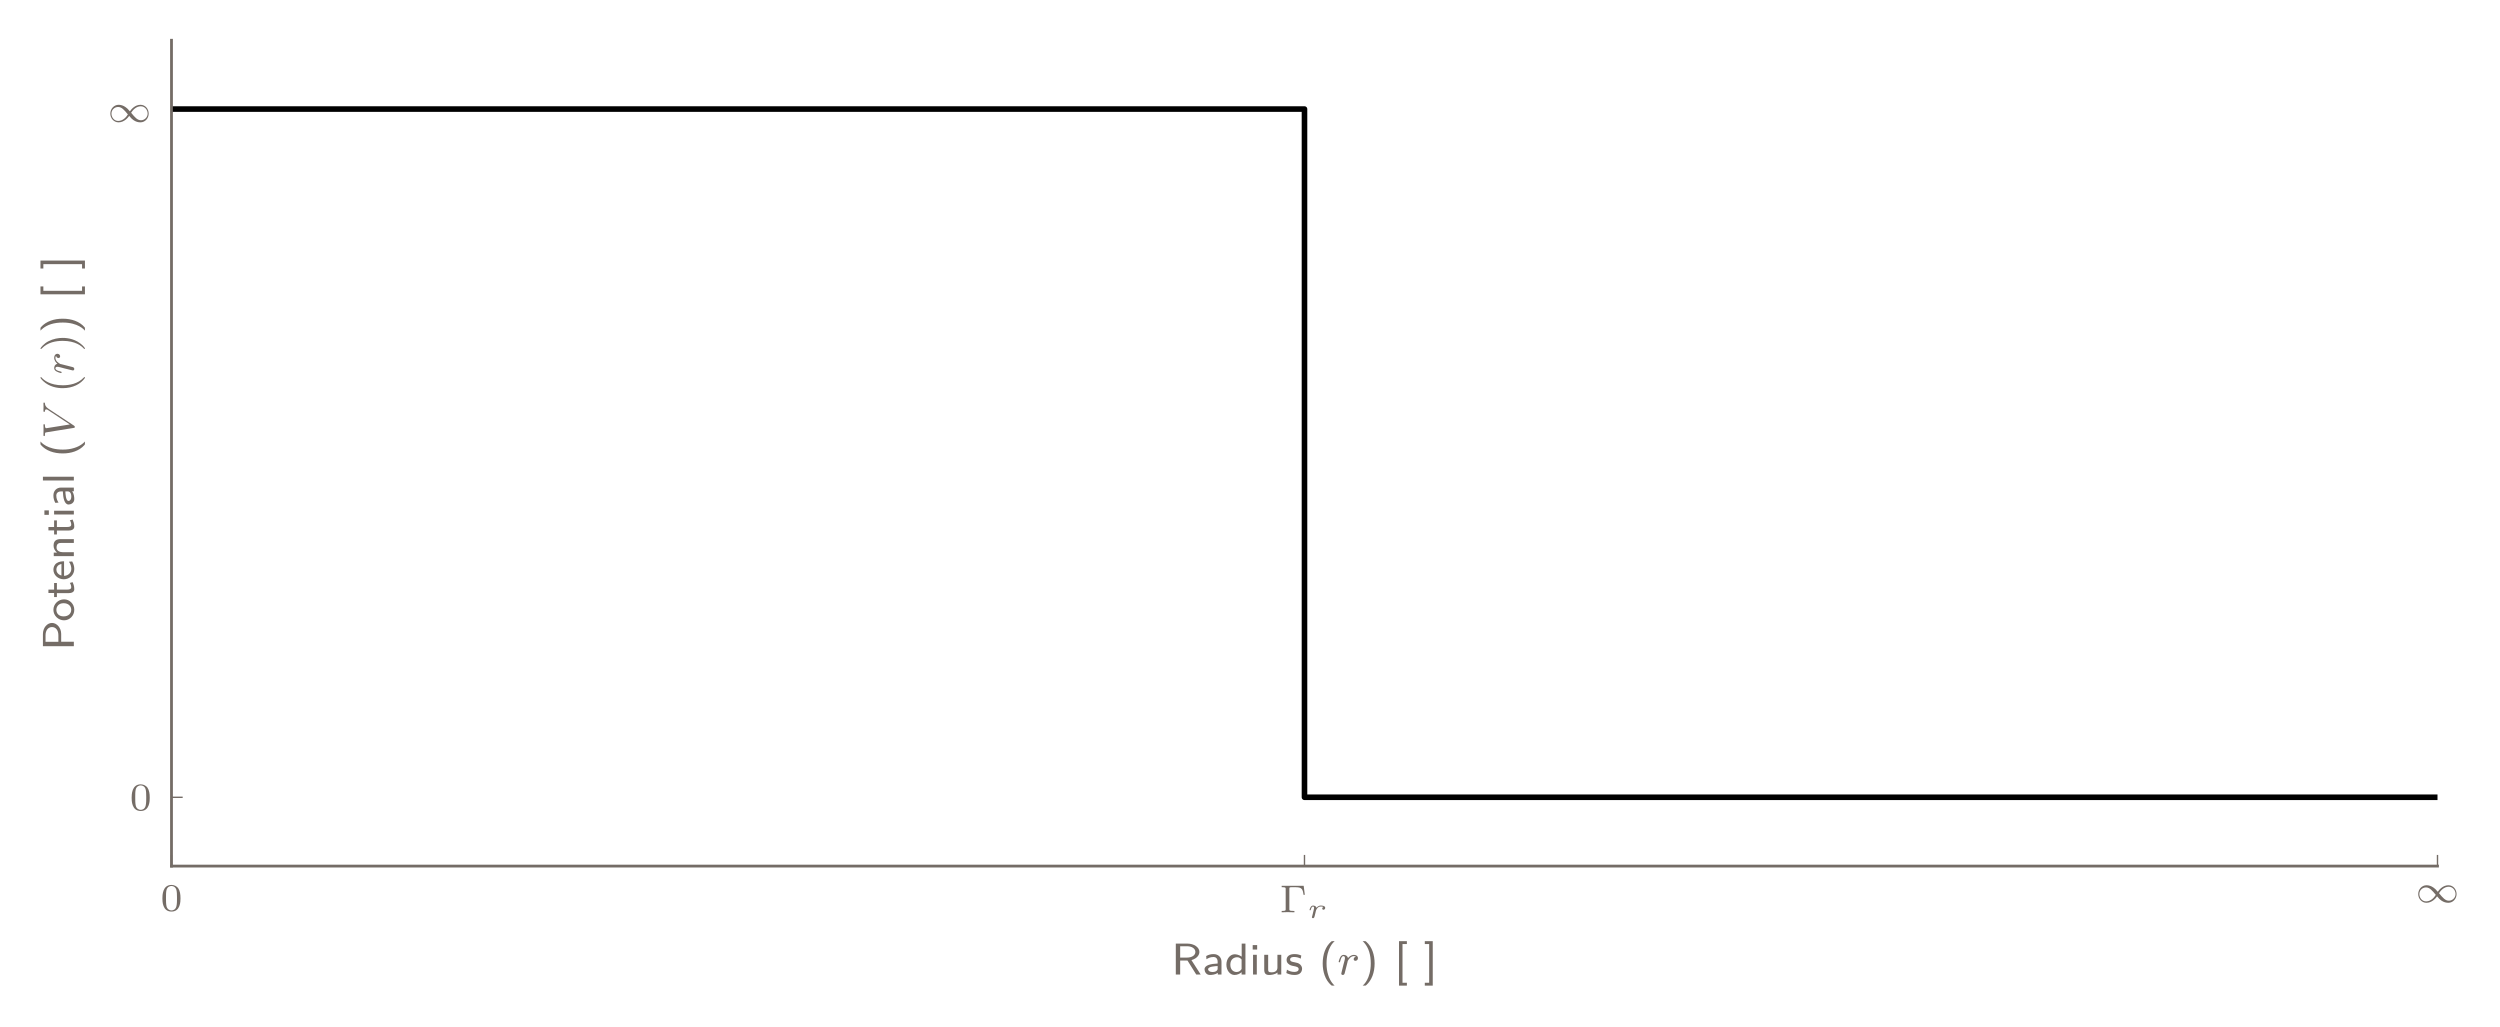
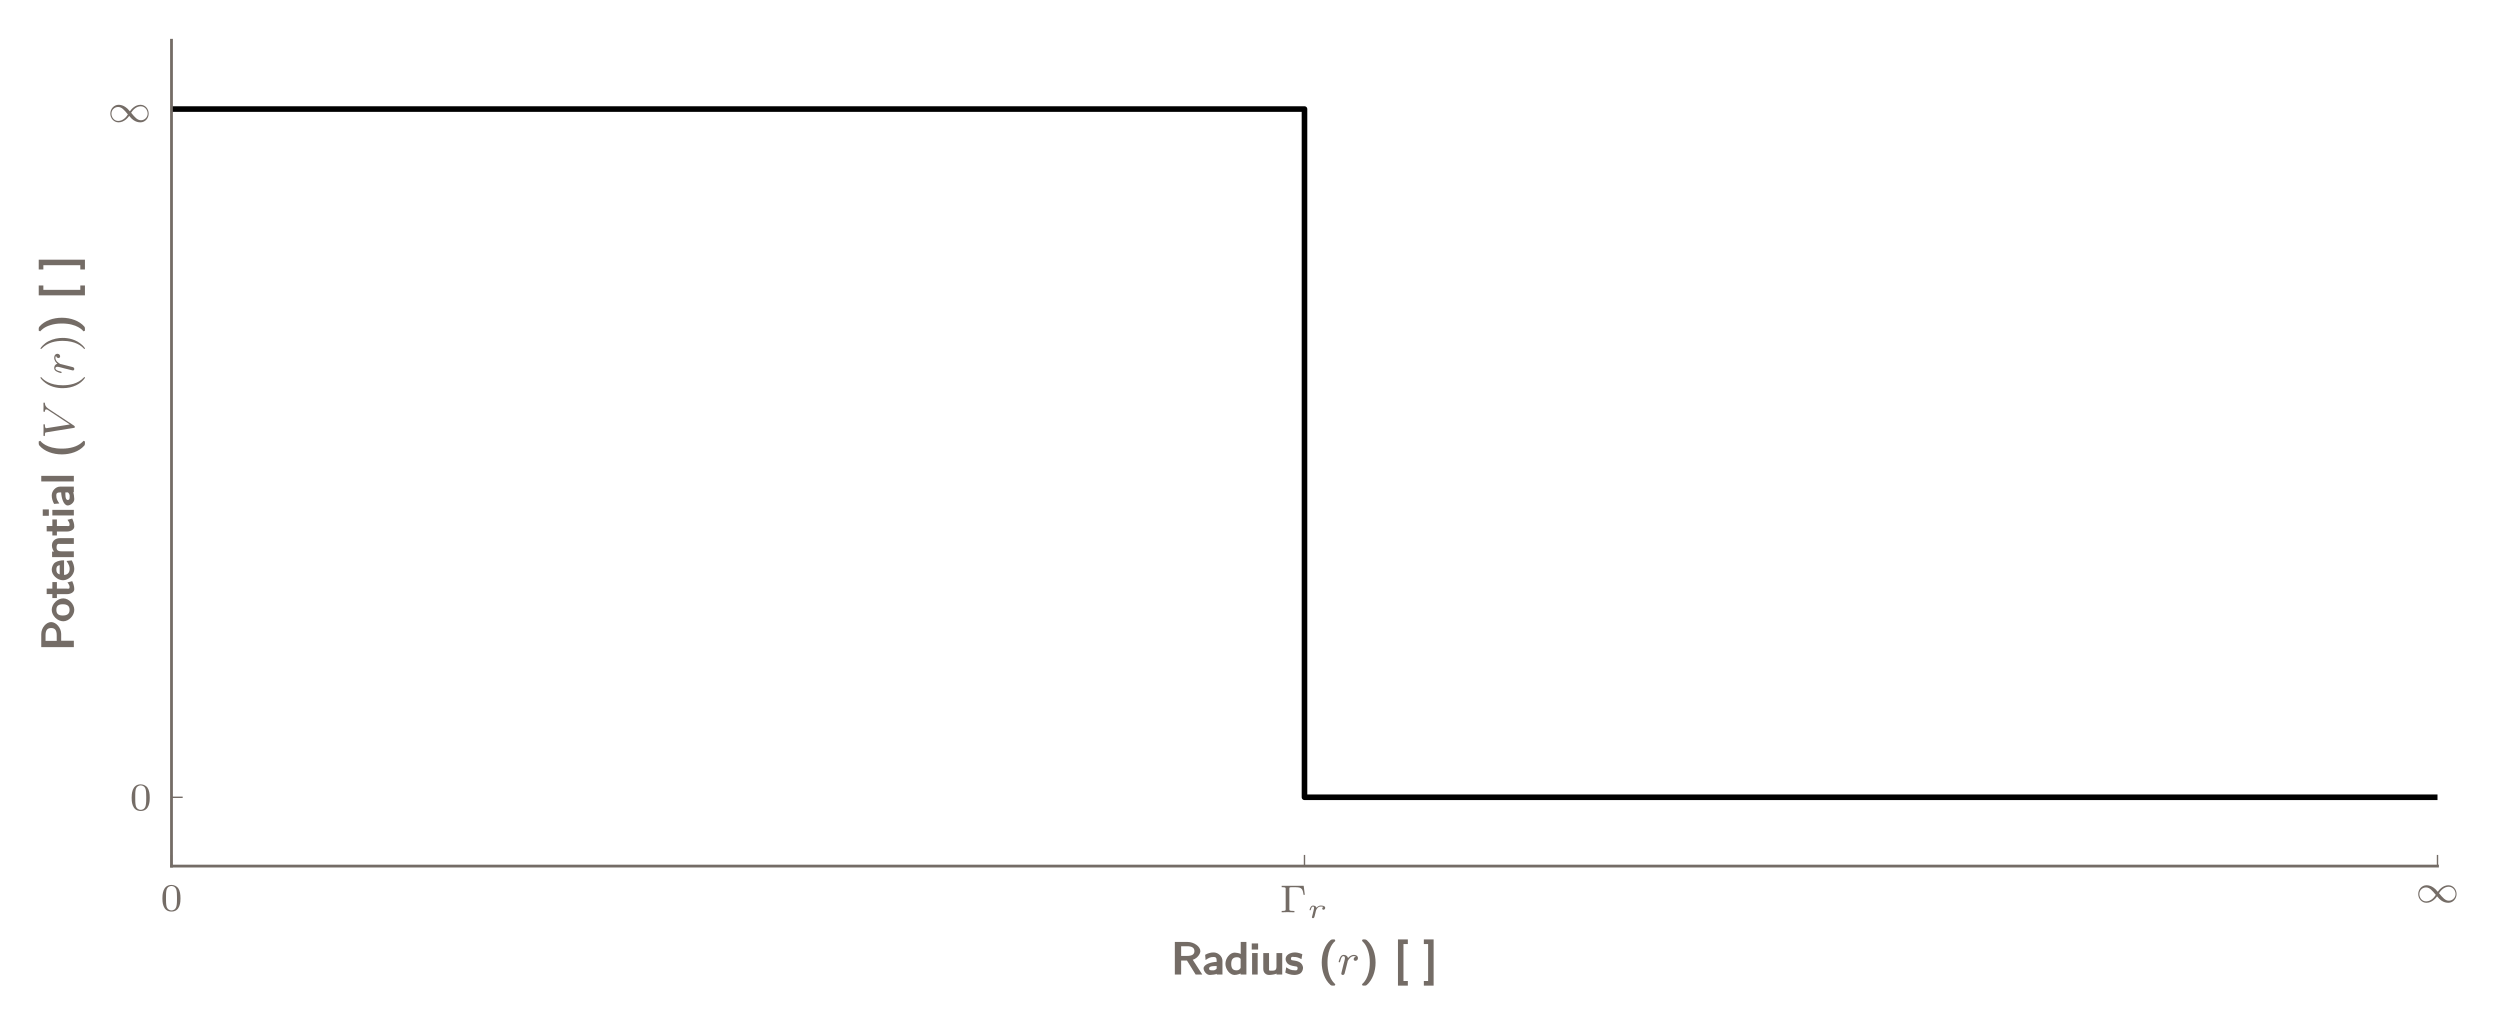
<svg xmlns="http://www.w3.org/2000/svg" xmlns:xlink="http://www.w3.org/1999/xlink" width="447.12pt" height="183.516pt" viewBox="0 0 447.12 183.516" version="1.1">
  <defs>
    <g>
      <symbol overflow="visible" id="glyph0-0">
        <path style="stroke:none;" d="" />
      </symbol>
      <symbol overflow="visible" id="glyph0-1">
        <path style="stroke:none;" d="M 3.594 -2.219 C 3.594 -2.984 3.5 -3.547 3.188 -4.031 C 2.969 -4.344 2.531 -4.625 1.984 -4.625 C 0.359 -4.625 0.359 -2.719 0.359 -2.219 C 0.359 -1.719 0.359 0.141 1.984 0.141 C 3.594 0.141 3.594 -1.719 3.594 -2.219 Z M 1.984 -0.062 C 1.656 -0.062 1.234 -0.25 1.094 -0.812 C 1 -1.219 1 -1.797 1 -2.312 C 1 -2.828 1 -3.359 1.094 -3.734 C 1.25 -4.281 1.688 -4.438 1.984 -4.438 C 2.359 -4.438 2.719 -4.203 2.844 -3.797 C 2.953 -3.422 2.969 -2.922 2.969 -2.312 C 2.969 -1.797 2.969 -1.281 2.875 -0.844 C 2.734 -0.203 2.266 -0.062 1.984 -0.062 Z M 1.984 -0.062 " />
      </symbol>
      <symbol overflow="visible" id="glyph0-2">
        <path style="stroke:none;" d="M 4.328 -4.734 L 0.391 -4.734 L 0.391 -4.484 L 0.562 -4.484 C 1.094 -4.484 1.109 -4.406 1.109 -4.172 L 1.109 -0.562 C 1.109 -0.328 1.094 -0.25 0.562 -0.25 L 0.391 -0.25 L 0.391 0 C 0.391 0 1.188 -0.031 1.453 -0.031 C 1.734 -0.031 2.562 0 2.672 0 L 2.672 -0.25 L 2.422 -0.25 C 1.766 -0.25 1.766 -0.344 1.766 -0.578 L 1.766 -4.203 C 1.766 -4.422 1.781 -4.484 2.109 -4.484 L 2.953 -4.484 C 4 -4.484 4.188 -4.094 4.297 -3.125 L 4.531 -3.125 Z M 4.328 -4.734 " />
      </symbol>
      <symbol overflow="visible" id="glyph1-0">
        <path style="stroke:none;" d="" />
      </symbol>
      <symbol overflow="visible" id="glyph1-1">
        <path style="stroke:none;" d="M 1.484 -0.812 C 1.5 -0.891 1.547 -1.078 1.562 -1.156 C 1.578 -1.234 1.609 -1.312 1.625 -1.375 C 1.641 -1.453 1.797 -1.719 1.969 -1.859 C 2.141 -2 2.297 -2.031 2.469 -2.031 C 2.531 -2.031 2.766 -2.031 2.938 -1.953 C 2.719 -1.875 2.719 -1.672 2.719 -1.656 C 2.719 -1.578 2.781 -1.453 2.938 -1.453 C 3.078 -1.453 3.25 -1.578 3.25 -1.797 C 3.25 -2.156 2.719 -2.203 2.484 -2.203 C 2.359 -2.203 2.031 -2.203 1.688 -1.812 C 1.625 -2.078 1.328 -2.203 1.094 -2.203 C 0.922 -2.203 0.781 -2.125 0.641 -1.922 C 0.516 -1.719 0.453 -1.453 0.453 -1.438 C 0.453 -1.359 0.531 -1.359 0.562 -1.359 C 0.641 -1.359 0.641 -1.375 0.688 -1.5 C 0.766 -1.797 0.875 -2.031 1.062 -2.031 C 1.234 -2.031 1.266 -1.875 1.266 -1.766 C 1.266 -1.703 1.219 -1.516 1.188 -1.375 C 1.156 -1.25 1.109 -1.047 1.078 -0.938 L 0.969 -0.484 C 0.938 -0.359 0.875 -0.141 0.875 -0.125 C 0.875 -0.016 0.969 0.062 1.062 0.062 C 1.141 0.062 1.234 0.016 1.281 -0.078 C 1.312 -0.109 1.344 -0.281 1.375 -0.375 Z M 1.484 -0.812 " />
      </symbol>
      <symbol overflow="visible" id="glyph2-0">
        <path style="stroke:none;" d="" />
      </symbol>
      <symbol overflow="visible" id="glyph2-1">
        <path style="stroke:none;" d="M 4.031 -1.906 C 3.656 -2.344 3.547 -2.453 3.281 -2.641 C 2.859 -2.953 2.406 -3.078 2.031 -3.078 C 1.156 -3.078 0.531 -2.328 0.531 -1.5 C 0.531 -0.688 1.141 0.062 2 0.062 C 2.969 0.062 3.656 -0.719 3.906 -1.094 C 4.266 -0.656 4.391 -0.547 4.641 -0.359 C 5.078 -0.047 5.516 0.062 5.906 0.062 C 6.766 0.062 7.391 -0.672 7.391 -1.5 C 7.391 -2.328 6.797 -3.078 5.922 -3.078 C 4.953 -3.078 4.281 -2.281 4.031 -1.906 Z M 4.25 -1.656 C 4.531 -2.109 5.141 -2.812 5.984 -2.812 C 6.703 -2.812 7.203 -2.172 7.203 -1.5 C 7.203 -0.844 6.656 -0.312 6.016 -0.312 C 5.359 -0.312 4.922 -0.844 4.25 -1.656 Z M 3.672 -1.359 C 3.406 -0.906 2.797 -0.188 1.938 -0.188 C 1.219 -0.188 0.734 -0.828 0.734 -1.5 C 0.734 -2.172 1.281 -2.688 1.922 -2.688 C 2.562 -2.688 3.016 -2.156 3.672 -1.359 Z M 3.672 -1.359 " />
      </symbol>
      <symbol overflow="visible" id="glyph3-0">
        <path style="stroke:none;" d="" />
      </symbol>
      <symbol overflow="visible" id="glyph3-1">
-         <path style="stroke:none;" d="M 5.234 0 L 3.578 -2.578 C 4.719 -2.922 5 -3.609 5 -4.047 C 5 -4.875 4.031 -5.531 2.875 -5.531 L 0.781 -5.531 L 0.781 0 L 1.562 0 L 1.562 -2.5 L 2.875 -2.5 L 4.438 0 Z M 4.281 -4.047 C 4.281 -3.484 3.734 -3.031 2.766 -3.031 L 1.562 -3.031 L 1.562 -5.062 L 2.766 -5.062 C 3.688 -5.062 4.281 -4.625 4.281 -4.047 Z M 4.281 -4.047 " />
+         <path style="stroke:none;" d="M 5.359 -0.25 L 3.812 -2.641 C 4.719 -2.922 5.172 -3.766 5.172 -4.188 C 5.172 -5.016 4.031 -5.828 2.875 -5.828 L 0.609 -5.828 L 0.609 0 L 1.734 0 L 1.734 -2.5 L 2.781 -2.5 L 4.328 0 L 5.516 0 Z M 4.109 -4.188 C 4.109 -3.641 3.734 -3.328 2.766 -3.328 L 1.734 -3.328 L 1.734 -5.062 L 2.766 -5.062 C 3.688 -5.062 4.109 -4.781 4.109 -4.188 Z M 4.109 -4.188 " />
      </symbol>
      <symbol overflow="visible" id="glyph3-2">
-         <path style="stroke:none;" d="M 3.469 0 L 3.469 -2.297 C 3.469 -3.109 2.859 -3.656 2.062 -3.656 C 1.562 -3.656 1.172 -3.547 0.734 -3.312 L 0.781 -2.734 C 1.047 -2.906 1.438 -3.141 2.062 -3.141 C 2.422 -3.141 2.781 -2.891 2.781 -2.281 L 2.781 -1.969 C 1.609 -1.922 0.438 -1.688 0.438 -0.938 C 0.438 -0.547 0.703 0.078 1.406 0.078 C 1.75 0.078 2.375 0.016 2.812 -0.297 L 2.812 0 Z M 2.781 -1.125 C 2.781 -0.969 2.781 -0.766 2.5 -0.594 C 2.25 -0.453 1.938 -0.453 1.844 -0.453 C 1.406 -0.453 1.078 -0.641 1.078 -0.953 C 1.078 -1.453 2.422 -1.5 2.781 -1.516 Z M 2.781 -1.125 " />
+         <path style="stroke:none;" d="M 3.641 -0.156 L 3.641 -2.453 C 3.641 -3.266 2.859 -3.953 2.062 -3.953 C 1.562 -3.953 1.047 -3.812 0.547 -3.531 L 0.625 -2.594 C 1.156 -2.953 1.438 -3.141 2.062 -3.141 C 2.422 -3.141 2.609 -3.031 2.609 -2.438 L 2.609 -2.266 C 1.609 -2.234 0.266 -1.828 0.266 -1.094 C 0.266 -0.688 0.703 0.078 1.406 0.078 C 1.75 0.078 2.5 -0.031 2.625 -0.125 L 2.625 0 L 3.641 0 Z M 2.609 -1.281 C 2.609 -1.125 2.656 -1.016 2.375 -0.859 C 2.125 -0.703 1.938 -0.75 1.844 -0.75 C 1.406 -0.75 1.25 -0.797 1.25 -1.094 C 1.25 -1.609 2.422 -1.5 2.609 -1.516 Z M 2.609 -1.281 " />
      </symbol>
      <symbol overflow="visible" id="glyph3-3">
-         <path style="stroke:none;" d="M 3.688 0 L 3.688 -5.531 L 3.016 -5.531 L 3.016 -3.203 C 2.516 -3.562 1.984 -3.625 1.766 -3.625 C 0.922 -3.625 0.281 -2.781 0.281 -1.766 C 0.281 -0.75 0.922 0.078 1.734 0.078 C 2.234 0.078 2.688 -0.141 3 -0.422 L 3 0 Z M 3 -0.984 C 2.797 -0.656 2.5 -0.453 2.109 -0.453 C 1.547 -0.453 0.984 -0.844 0.984 -1.766 C 0.984 -2.75 1.656 -3.094 2.203 -3.094 C 2.516 -3.094 2.781 -2.953 3 -2.688 Z M 3 -0.984 " />
+         <path style="stroke:none;" d="M 3.859 -0.156 L 3.859 -5.828 L 2.844 -5.828 L 2.844 -3.672 C 2.625 -3.828 1.984 -3.922 1.766 -3.922 C 0.922 -3.922 0.109 -2.938 0.109 -1.922 C 0.109 -0.906 0.922 0.078 1.734 0.078 C 2.234 0.078 2.812 -0.188 2.828 -0.188 L 2.828 0 L 3.859 0 Z M 2.875 -1.25 C 2.672 -0.922 2.5 -0.75 2.109 -0.75 C 1.547 -0.75 1.141 -0.984 1.141 -1.906 C 1.141 -2.906 1.656 -3.094 2.203 -3.094 C 2.516 -3.094 2.656 -3 2.828 -2.797 L 2.828 -1.156 Z M 2.875 -1.25 " />
      </symbol>
      <symbol overflow="visible" id="glyph3-4">
-         <path style="stroke:none;" d="M 1.344 0 L 1.344 -3.531 L 0.672 -3.531 L 0.672 0 Z M 1.406 -4.469 L 1.406 -5.266 L 0.609 -5.266 L 0.609 -4.469 Z M 1.406 -4.469 " />
+         <path style="stroke:none;" d="M 1.5 -0.156 L 1.5 -3.844 L 0.5 -3.844 L 0.5 0 L 1.5 0 Z M 1.578 -4.609 L 1.578 -5.562 L 0.438 -5.562 L 0.438 -4.469 L 1.578 -4.469 Z M 1.578 -4.609 " />
      </symbol>
      <symbol overflow="visible" id="glyph3-5">
-         <path style="stroke:none;" d="M 3.703 0 L 3.703 -3.531 L 3.016 -3.531 L 3.016 -1.234 C 3.016 -0.594 2.469 -0.391 2.016 -0.391 C 1.422 -0.391 1.359 -0.547 1.359 -0.922 L 1.359 -3.531 L 0.656 -3.531 L 0.656 -0.875 C 0.656 -0.156 0.969 0.078 1.531 0.078 C 1.859 0.078 2.562 0.016 3.031 -0.359 L 3.031 0 Z M 3.703 0 " />
+         <path style="stroke:none;" d="M 3.875 -0.156 L 3.875 -3.844 L 2.844 -3.844 L 2.844 -1.375 C 2.844 -0.734 2.469 -0.688 2.016 -0.688 C 1.422 -0.688 1.516 -0.703 1.516 -1.062 L 1.516 -3.844 L 0.484 -3.844 L 0.484 -1.016 C 0.484 -0.312 0.969 0.078 1.531 0.078 C 1.859 0.078 2.672 -0.031 2.859 -0.172 L 2.859 0 L 3.875 0 Z M 3.875 -0.156 " />
      </symbol>
      <symbol overflow="visible" id="glyph3-6">
-         <path style="stroke:none;" d="M 3.047 -1.031 C 3.047 -1.172 3.031 -1.484 2.703 -1.797 C 2.406 -2.062 2.125 -2.109 1.734 -2.188 C 1.266 -2.266 0.906 -2.344 0.906 -2.688 C 0.906 -3.141 1.484 -3.141 1.609 -3.141 C 2.062 -3.141 2.406 -3.047 2.812 -2.844 L 2.906 -3.406 C 2.359 -3.641 1.969 -3.656 1.688 -3.656 C 1.484 -3.656 0.281 -3.656 0.281 -2.594 C 0.281 -2.219 0.484 -2.016 0.594 -1.922 C 0.875 -1.641 1.203 -1.578 1.625 -1.5 C 2 -1.422 2.438 -1.344 2.438 -0.969 C 2.438 -0.469 1.766 -0.469 1.656 -0.469 C 1.141 -0.469 0.672 -0.641 0.344 -0.875 L 0.234 -0.266 C 0.516 -0.141 1 0.078 1.656 0.078 C 2.016 0.078 2.359 0.031 2.656 -0.188 C 2.953 -0.422 3.047 -0.766 3.047 -1.031 Z M 3.047 -1.031 " />
+         <path style="stroke:none;" d="M 3.219 -1.188 C 3.219 -1.328 3.156 -1.75 2.828 -2.047 C 2.531 -2.312 2.125 -2.422 1.734 -2.484 C 1.266 -2.578 1.062 -2.5 1.062 -2.844 C 1.062 -3.297 1.484 -3.141 1.609 -3.141 C 2.062 -3.141 2.281 -3.094 2.938 -2.75 L 3.094 -3.641 C 2.359 -3.938 1.969 -3.953 1.688 -3.953 C 1.484 -3.953 0.109 -3.812 0.109 -2.75 C 0.109 -2.375 0.359 -2.062 0.469 -1.953 C 0.734 -1.688 1.203 -1.578 1.625 -1.5 C 2 -1.422 2.25 -1.5 2.25 -1.109 C 2.25 -0.609 1.766 -0.766 1.656 -0.766 C 1.141 -0.766 0.781 -0.906 0.219 -1.297 L 0.047 -0.344 C 0.375 -0.172 1 0.078 1.656 0.078 C 2.016 0.078 2.484 -0.016 2.781 -0.234 C 3.078 -0.453 3.219 -0.922 3.219 -1.188 Z M 3.219 -1.188 " />
      </symbol>
      <symbol overflow="visible" id="glyph3-7">
-         <path style="stroke:none;" d="M 2.812 1.984 C 2.781 1.969 2.016 1.312 1.656 0.078 C 1.453 -0.547 1.359 -1.203 1.359 -1.984 C 1.359 -4.75 2.656 -5.844 2.812 -5.969 L 2.438 -5.969 C 2.297 -5.969 2.281 -5.969 2.188 -5.891 C 1.172 -5.016 0.672 -3.594 0.672 -1.984 C 0.672 -0.484 1.125 0.969 2.172 1.891 C 2.281 1.984 2.297 1.984 2.438 1.984 Z M 2.812 1.984 " />
+         <path style="stroke:none;" d="M 2.938 1.734 C 2.906 1.719 2.188 1.156 1.812 -0.078 C 1.625 -0.703 1.531 -1.359 1.531 -2.141 C 1.531 -4.906 2.766 -5.875 2.938 -6.016 L 2.812 -6.281 L 2.438 -6.281 C 2.297 -6.281 2.156 -6.234 2.062 -6.141 C 1.047 -5.266 0.5 -3.75 0.5 -2.141 C 0.5 -0.641 1 0.922 2.047 1.844 C 2.156 1.953 2.297 1.984 2.438 1.984 L 2.812 1.984 Z M 2.938 1.734 " />
      </symbol>
      <symbol overflow="visible" id="glyph3-8">
-         <path style="stroke:none;" d="M 2.609 -1.984 C 2.609 -3.5 2.156 -4.953 1.109 -5.875 C 1 -5.969 0.984 -5.969 0.859 -5.969 L 0.469 -5.969 C 0.5 -5.953 1.266 -5.297 1.641 -4.062 C 1.828 -3.438 1.922 -2.781 1.922 -1.984 C 1.922 0.766 0.625 1.859 0.469 1.984 L 0.859 1.984 C 0.984 1.984 1 1.984 1.094 1.906 C 2.109 1.031 2.609 -0.391 2.609 -1.984 Z M 2.609 -1.984 " />
+         <path style="stroke:none;" d="M 2.781 -2.141 C 2.781 -3.656 2.281 -5.203 1.234 -6.125 C 1.125 -6.234 0.984 -6.281 0.859 -6.281 L 0.469 -6.281 L 0.344 -6.016 C 0.359 -6 1.094 -5.453 1.453 -4.203 C 1.656 -3.578 1.75 -2.938 1.75 -2.141 C 1.75 0.609 0.5 1.609 0.344 1.734 L 0.469 1.984 L 0.859 1.984 C 0.984 1.984 1.125 1.953 1.219 1.859 C 2.219 0.984 2.781 -0.547 2.781 -2.141 Z M 2.781 -2.141 " />
      </symbol>
      <symbol overflow="visible" id="glyph3-9">
-         <path style="stroke:none;" d="M 2.266 1.984 L 2.266 1.469 L 1.484 1.469 L 1.484 -5.453 L 2.266 -5.453 L 2.266 -5.969 L 0.859 -5.969 L 0.859 1.984 Z M 2.266 1.984 " />
+         <path style="stroke:none;" d="M 2.438 1.844 L 2.438 1.156 L 1.656 1.156 L 1.656 -5.453 L 2.438 -5.453 L 2.438 -6.281 L 0.672 -6.281 L 0.672 1.984 L 2.438 1.984 Z M 2.438 1.844 " />
      </symbol>
      <symbol overflow="visible" id="glyph3-10">
-         <path style="stroke:none;" d="M 1.609 1.984 L 1.609 -5.969 L 0.188 -5.969 L 0.188 -5.453 L 0.969 -5.453 L 0.969 1.469 L 0.188 1.469 L 0.188 1.984 Z M 1.609 1.984 " />
+         <path style="stroke:none;" d="M 1.766 1.844 L 1.766 -6.281 L 0.016 -6.281 L 0.016 -5.453 L 0.781 -5.453 L 0.781 1.156 L 0.016 1.156 L 0.016 1.984 L 1.766 1.984 Z M 1.766 1.844 " />
      </symbol>
      <symbol overflow="visible" id="glyph4-0">
        <path style="stroke:none;" d="" />
      </symbol>
      <symbol overflow="visible" id="glyph4-1">
        <path style="stroke:none;" d="M 1.531 -1.094 C 1.625 -1.438 1.719 -1.781 1.797 -2.141 C 1.797 -2.156 1.859 -2.375 1.859 -2.422 C 1.891 -2.5 2.094 -2.828 2.297 -3.016 C 2.547 -3.25 2.828 -3.297 2.969 -3.297 C 3.047 -3.297 3.203 -3.281 3.312 -3.188 C 2.969 -3.109 2.922 -2.828 2.922 -2.75 C 2.922 -2.578 3.047 -2.453 3.234 -2.453 C 3.438 -2.453 3.688 -2.625 3.688 -2.953 C 3.688 -3.234 3.438 -3.516 2.984 -3.516 C 2.438 -3.516 2.078 -3.156 1.906 -2.938 C 1.75 -3.516 1.203 -3.516 1.125 -3.516 C 0.844 -3.516 0.641 -3.328 0.516 -3.078 C 0.328 -2.719 0.234 -2.312 0.234 -2.297 C 0.234 -2.219 0.297 -2.188 0.359 -2.188 C 0.469 -2.188 0.469 -2.219 0.531 -2.438 C 0.625 -2.828 0.766 -3.297 1.094 -3.297 C 1.312 -3.297 1.359 -3.094 1.359 -2.922 C 1.359 -2.766 1.312 -2.625 1.25 -2.359 C 1.234 -2.297 1.109 -1.828 1.078 -1.719 L 0.781 -0.516 C 0.75 -0.391 0.703 -0.203 0.703 -0.172 C 0.703 0.016 0.859 0.078 0.969 0.078 C 1.25 0.078 1.297 -0.141 1.359 -0.422 Z M 1.531 -1.094 " />
      </symbol>
      <symbol overflow="visible" id="glyph5-0">
        <path style="stroke:none;" d="" />
      </symbol>
      <symbol overflow="visible" id="glyph5-1">
-         <path style="stroke:none;" d="M -3.906 -4.938 C -4.766 -4.938 -5.531 -4.094 -5.531 -2.938 L -5.531 -0.781 L 0 -0.781 L 0 -1.578 L -2.266 -1.578 L -2.266 -2.984 C -2.266 -4.016 -3 -4.938 -3.906 -4.938 Z M -3.906 -4.203 C -3.266 -4.203 -2.766 -3.672 -2.766 -2.734 L -2.766 -1.562 L -5.062 -1.562 L -5.062 -2.734 C -5.062 -3.641 -4.578 -4.203 -3.906 -4.203 Z M -3.906 -4.203 " />
+         <path style="stroke:none;" d="M -4.062 -5.094 C -4.922 -5.094 -5.828 -4.094 -5.828 -2.938 L -5.828 -0.609 L 0 -0.609 L 0 -1.75 L -2.266 -1.75 L -2.266 -2.984 C -2.266 -4.016 -3.141 -5.094 -4.062 -5.094 Z M -4.062 -4.031 C -3.406 -4.031 -3.062 -3.672 -3.062 -2.734 L -3.062 -1.734 L -5.062 -1.734 L -5.062 -2.734 C -5.062 -3.641 -4.734 -4.031 -4.062 -4.031 Z M -4.062 -4.031 " />
      </symbol>
      <symbol overflow="visible" id="glyph5-2">
-         <path style="stroke:none;" d="M -1.75 -3.984 C -2.797 -3.984 -3.656 -3.141 -3.656 -2.109 C -3.656 -1.078 -2.781 -0.234 -1.75 -0.234 C -0.734 -0.234 0.078 -1.078 0.078 -2.109 C 0.078 -3.141 -0.734 -3.984 -1.75 -3.984 Z M -1.828 -3.297 C -0.922 -3.297 -0.469 -2.719 -0.469 -2.109 C -0.469 -1.484 -0.938 -0.938 -1.828 -0.938 C -2.734 -0.938 -3.125 -1.516 -3.125 -2.109 C -3.125 -2.703 -2.719 -3.297 -1.828 -3.297 Z M -1.828 -3.297 " />
+         <path style="stroke:none;" d="M -1.891 -4.156 C -2.953 -4.156 -3.953 -3.141 -3.953 -2.109 C -3.953 -1.078 -2.938 -0.062 -1.891 -0.062 C -0.891 -0.062 0.078 -1.078 0.078 -2.109 C 0.078 -3.141 -0.891 -4.156 -1.891 -4.156 Z M -1.984 -3.109 C -1.078 -3.109 -0.766 -2.719 -0.766 -2.109 C -0.766 -1.484 -1.078 -1.094 -1.984 -1.094 C -2.891 -1.094 -3.125 -1.516 -3.125 -2.109 C -3.125 -2.703 -2.875 -3.109 -1.984 -3.109 Z M -1.984 -3.109 " />
      </symbol>
      <symbol overflow="visible" id="glyph5-3">
-         <path style="stroke:none;" d="M -0.219 -2.828 L -0.719 -2.688 C -0.531 -2.422 -0.469 -2.141 -0.469 -1.922 C -0.469 -1.578 -0.797 -1.5 -1.156 -1.5 L -3.031 -1.5 L -3.031 -2.672 L -3.531 -2.672 L -3.531 -1.5 L -4.547 -1.5 L -4.547 -0.891 L -3.531 -0.891 L -3.531 -0.156 L -3.031 -0.156 L -3.031 -0.859 L -1.016 -0.859 C -0.484 -0.859 0.078 -1 0.078 -1.562 C 0.078 -2.141 -0.109 -2.578 -0.219 -2.828 Z M -0.219 -2.828 " />
+         <path style="stroke:none;" d="M -0.359 -2.984 L -1.141 -2.781 C -0.781 -2.297 -0.766 -2.141 -0.766 -1.922 C -0.766 -1.578 -0.953 -1.672 -1.312 -1.672 L -3.031 -1.672 L -3.031 -2.844 L -3.844 -2.844 L -3.844 -1.672 L -4.859 -1.672 L -4.859 -0.703 L -3.844 -0.703 L -3.844 0.016 L -3.031 0.016 L -3.031 -0.688 L -1.172 -0.688 C -0.641 -0.688 0.078 -1 0.078 -1.562 C 0.078 -2.141 -0.109 -2.578 -0.297 -3.016 Z M -0.359 -2.984 " />
      </symbol>
      <symbol overflow="visible" id="glyph5-4">
-         <path style="stroke:none;" d="M -1.75 -3.5 C -2.109 -3.5 -2.641 -3.469 -3.094 -3.156 C -3.5 -2.875 -3.656 -2.391 -3.656 -2 C -3.656 -1.031 -2.812 -0.281 -1.797 -0.281 C -0.766 -0.281 0.078 -1.078 0.078 -2.125 C 0.078 -2.594 -0.062 -3.062 -0.297 -3.469 L -0.875 -3.422 C -0.547 -2.984 -0.453 -2.484 -0.453 -2.141 C -0.453 -1.438 -1.016 -0.922 -1.75 -0.891 Z M -2.219 -3.016 L -2.219 -0.953 C -2.859 -1.125 -3.125 -1.609 -3.125 -2 C -3.125 -2.344 -2.969 -2.875 -2.219 -3.016 Z M -2.219 -3.016 " />
+         <path style="stroke:none;" d="M -1.891 -3.672 C -2.266 -3.672 -2.906 -3.578 -3.359 -3.281 C -3.766 -2.984 -3.953 -2.391 -3.953 -2 C -3.953 -1.031 -2.953 -0.109 -1.938 -0.109 C -0.922 -0.109 0.078 -1.078 0.078 -2.125 C 0.078 -2.594 -0.094 -3.188 -0.375 -3.656 L -1.312 -3.562 C -0.812 -2.859 -0.75 -2.484 -0.75 -2.141 C -0.75 -1.438 -1.156 -1.078 -1.75 -1.062 L -1.75 -3.672 Z M -2.531 -3.016 L -2.531 -1.156 C -3.016 -1.297 -3.125 -1.609 -3.125 -2 C -3.125 -2.344 -3.109 -2.688 -2.531 -2.812 Z M -2.531 -3.016 " />
      </symbol>
      <symbol overflow="visible" id="glyph5-5">
-         <path style="stroke:none;" d="M 0 -3.703 L -2.359 -3.703 C -2.984 -3.703 -3.625 -3.516 -3.625 -2.547 C -3.625 -2.094 -3.438 -1.656 -3.016 -1.297 L -3.594 -1.297 L -3.594 -0.656 L 0 -0.656 L 0 -1.359 L -1.938 -1.359 C -2.469 -1.359 -3.094 -1.578 -3.094 -2.188 C -3.094 -3.016 -2.531 -3.016 -2.297 -3.016 L 0 -3.016 Z M 0 -3.703 " />
+         <path style="stroke:none;" d="M -0.156 -3.875 L -2.516 -3.875 C -3.125 -3.875 -3.922 -3.516 -3.922 -2.547 C -3.922 -2.094 -3.688 -1.516 -3.266 -1.172 L -3.156 -1.469 L -3.891 -1.469 L -3.891 -0.484 L 0 -0.484 L 0 -1.516 L -2.094 -1.516 C -2.609 -1.516 -3.094 -1.578 -3.094 -2.188 C -3.094 -3.016 -2.688 -2.844 -2.453 -2.844 L 0 -2.844 L 0 -3.875 Z M -0.156 -3.875 " />
      </symbol>
      <symbol overflow="visible" id="glyph5-6">
-         <path style="stroke:none;" d="M 0 -1.344 L -3.531 -1.344 L -3.531 -0.672 L 0 -0.672 Z M -4.469 -1.406 L -5.266 -1.406 L -5.266 -0.609 L -4.469 -0.609 Z M -4.469 -1.406 " />
+         <path style="stroke:none;" d="M -0.156 -1.5 L -3.844 -1.5 L -3.844 -0.5 L 0 -0.5 L 0 -1.5 Z M -4.609 -1.578 L -5.562 -1.578 L -5.562 -0.438 L -4.469 -0.438 L -4.469 -1.578 Z M -4.609 -1.578 " />
      </symbol>
      <symbol overflow="visible" id="glyph5-7">
-         <path style="stroke:none;" d="M 0 -3.469 L -2.297 -3.469 C -3.109 -3.469 -3.656 -2.859 -3.656 -2.062 C -3.656 -1.562 -3.547 -1.172 -3.312 -0.734 L -2.734 -0.781 C -2.906 -1.047 -3.141 -1.438 -3.141 -2.062 C -3.141 -2.422 -2.891 -2.781 -2.281 -2.781 L -1.969 -2.781 C -1.922 -1.609 -1.688 -0.438 -0.938 -0.438 C -0.547 -0.438 0.078 -0.703 0.078 -1.406 C 0.078 -1.75 0.016 -2.375 -0.297 -2.812 L 0 -2.812 Z M -1.125 -2.781 C -0.969 -2.781 -0.766 -2.781 -0.594 -2.5 C -0.453 -2.25 -0.453 -1.938 -0.453 -1.844 C -0.453 -1.406 -0.641 -1.078 -0.953 -1.078 C -1.453 -1.078 -1.5 -2.422 -1.516 -2.781 Z M -1.125 -2.781 " />
+         <path style="stroke:none;" d="M -0.156 -3.641 L -2.453 -3.641 C -3.266 -3.641 -3.953 -2.859 -3.953 -2.062 C -3.953 -1.562 -3.812 -1.047 -3.531 -0.547 L -2.594 -0.625 C -2.953 -1.156 -3.141 -1.438 -3.141 -2.062 C -3.141 -2.422 -3.031 -2.609 -2.438 -2.609 L -2.266 -2.609 C -2.234 -1.609 -1.828 -0.266 -1.094 -0.266 C -0.688 -0.266 0.078 -0.703 0.078 -1.406 C 0.078 -1.75 -0.031 -2.5 -0.125 -2.625 L 0 -2.625 L 0 -3.641 Z M -1.281 -2.609 C -1.125 -2.609 -1.016 -2.656 -0.859 -2.375 C -0.703 -2.125 -0.75 -1.938 -0.75 -1.844 C -0.75 -1.406 -0.797 -1.25 -1.094 -1.25 C -1.609 -1.25 -1.5 -2.422 -1.516 -2.609 Z M -1.281 -2.609 " />
      </symbol>
      <symbol overflow="visible" id="glyph5-8">
-         <path style="stroke:none;" d="M 0 -1.344 L -5.531 -1.344 L -5.531 -0.672 L 0 -0.672 Z M 0 -1.344 " />
+         <path style="stroke:none;" d="M -0.156 -1.5 L -5.828 -1.5 L -5.828 -0.5 L 0 -0.5 L 0 -1.5 Z M -0.156 -1.5 " />
      </symbol>
      <symbol overflow="visible" id="glyph5-9">
-         <path style="stroke:none;" d="M 1.984 -2.812 C 1.969 -2.781 1.312 -2.016 0.078 -1.656 C -0.547 -1.453 -1.203 -1.359 -1.984 -1.359 C -4.75 -1.359 -5.844 -2.656 -5.969 -2.812 L -5.969 -2.438 C -5.969 -2.297 -5.969 -2.281 -5.891 -2.188 C -5.016 -1.172 -3.594 -0.672 -1.984 -0.672 C -0.484 -0.672 0.969 -1.125 1.891 -2.172 C 1.984 -2.281 1.984 -2.297 1.984 -2.438 Z M 1.984 -2.812 " />
+         <path style="stroke:none;" d="M 1.734 -2.938 C 1.719 -2.906 1.156 -2.188 -0.078 -1.812 C -0.703 -1.625 -1.359 -1.531 -2.141 -1.531 C -4.906 -1.531 -5.875 -2.766 -6.016 -2.938 L -6.281 -2.812 L -6.281 -2.438 C -6.281 -2.297 -6.234 -2.156 -6.141 -2.062 C -5.266 -1.047 -3.75 -0.5 -2.141 -0.5 C -0.641 -0.5 0.922 -1 1.844 -2.047 C 1.953 -2.156 1.984 -2.297 1.984 -2.438 L 1.984 -2.812 Z M 1.734 -2.938 " />
      </symbol>
      <symbol overflow="visible" id="glyph5-10">
-         <path style="stroke:none;" d="M -1.984 -2.609 C -3.5 -2.609 -4.953 -2.156 -5.875 -1.109 C -5.969 -1 -5.969 -0.984 -5.969 -0.859 L -5.969 -0.469 C -5.953 -0.5 -5.297 -1.266 -4.062 -1.641 C -3.438 -1.828 -2.781 -1.922 -1.984 -1.922 C 0.766 -1.922 1.859 -0.625 1.984 -0.469 L 1.984 -0.859 C 1.984 -0.984 1.984 -1 1.906 -1.094 C 1.031 -2.109 -0.391 -2.609 -1.984 -2.609 Z M -1.984 -2.609 " />
+         <path style="stroke:none;" d="M -2.141 -2.781 C -3.656 -2.781 -5.203 -2.281 -6.125 -1.234 C -6.234 -1.125 -6.281 -0.984 -6.281 -0.859 L -6.281 -0.469 L -6.016 -0.344 C -6 -0.359 -5.453 -1.094 -4.203 -1.453 C -3.578 -1.656 -2.938 -1.75 -2.141 -1.75 C 0.609 -1.75 1.609 -0.5 1.734 -0.344 L 1.984 -0.469 L 1.984 -0.859 C 1.984 -0.984 1.953 -1.125 1.859 -1.219 C 0.984 -2.219 -0.547 -2.781 -2.141 -2.781 Z M -2.141 -2.781 " />
      </symbol>
      <symbol overflow="visible" id="glyph5-11">
-         <path style="stroke:none;" d="M 1.984 -2.266 L 1.469 -2.266 L 1.469 -1.484 L -5.453 -1.484 L -5.453 -2.266 L -5.969 -2.266 L -5.969 -0.859 L 1.984 -0.859 Z M 1.984 -2.266 " />
+         <path style="stroke:none;" d="M 1.844 -2.438 L 1.156 -2.438 L 1.156 -1.656 L -5.453 -1.656 L -5.453 -2.438 L -6.281 -2.438 L -6.281 -0.672 L 1.984 -0.672 L 1.984 -2.438 Z M 1.844 -2.438 " />
      </symbol>
      <symbol overflow="visible" id="glyph5-12">
-         <path style="stroke:none;" d="M 1.984 -1.609 L -5.969 -1.609 L -5.969 -0.188 L -5.453 -0.188 L -5.453 -0.969 L 1.469 -0.969 L 1.469 -0.188 L 1.984 -0.188 Z M 1.984 -1.609 " />
+         <path style="stroke:none;" d="M 1.844 -1.766 L -6.281 -1.766 L -6.281 -0.016 L -5.453 -0.016 L -5.453 -0.781 L 1.156 -0.781 L 1.156 -0.016 L 1.984 -0.016 L 1.984 -1.766 Z M 1.844 -1.766 " />
      </symbol>
      <symbol overflow="visible" id="glyph6-0">
        <path style="stroke:none;" d="" />
      </symbol>
      <symbol overflow="visible" id="glyph6-1">
        <path style="stroke:none;" d="M -4.5 -5.344 C -5.094 -5.734 -5.156 -6.047 -5.172 -6.359 C -5.188 -6.453 -5.266 -6.484 -5.328 -6.484 C -5.359 -6.484 -5.438 -6.469 -5.438 -6.359 C -5.438 -6.266 -5.422 -6.297 -5.422 -5.719 C -5.422 -5.219 -5.438 -5 -5.438 -4.969 C -5.438 -4.922 -5.438 -4.812 -5.297 -4.812 C -5.188 -4.812 -5.172 -4.906 -5.172 -4.953 C -5.156 -5.156 -5.078 -5.266 -4.938 -5.266 C -4.812 -5.266 -4.703 -5.203 -4.641 -5.156 L -0.719 -2.562 L -4.828 -1.906 C -4.891 -1.891 -4.938 -1.891 -4.953 -1.891 C -5.062 -1.891 -5.172 -2.016 -5.172 -2.422 C -5.172 -2.516 -5.172 -2.609 -5.328 -2.609 C -5.359 -2.609 -5.438 -2.594 -5.438 -2.484 C -5.438 -2.422 -5.422 -2.094 -5.422 -2.031 L -5.422 -1.531 C -5.422 -0.812 -5.438 -0.703 -5.438 -0.641 C -5.438 -0.609 -5.438 -0.484 -5.297 -0.484 C -5.172 -0.484 -5.172 -0.594 -5.172 -0.703 C -5.172 -1.109 -5.109 -1.125 -4.906 -1.156 L -0.062 -1.938 C 0.109 -1.953 0.172 -1.969 0.172 -2.125 C 0.172 -2.25 0.094 -2.297 0.016 -2.359 Z M -4.5 -5.344 " />
      </symbol>
      <symbol overflow="visible" id="glyph6-2">
        <path style="stroke:none;" d="M -1.094 -1.531 C -1.438 -1.625 -1.781 -1.719 -2.141 -1.797 C -2.156 -1.797 -2.375 -1.859 -2.422 -1.859 C -2.5 -1.891 -2.828 -2.094 -3.016 -2.297 C -3.25 -2.547 -3.297 -2.828 -3.297 -2.969 C -3.297 -3.047 -3.281 -3.203 -3.188 -3.312 C -3.109 -2.969 -2.828 -2.922 -2.75 -2.922 C -2.578 -2.922 -2.453 -3.047 -2.453 -3.234 C -2.453 -3.438 -2.625 -3.688 -2.953 -3.688 C -3.234 -3.688 -3.516 -3.438 -3.516 -2.984 C -3.516 -2.438 -3.156 -2.078 -2.938 -1.906 C -3.516 -1.75 -3.516 -1.203 -3.516 -1.125 C -3.516 -0.844 -3.328 -0.641 -3.078 -0.516 C -2.719 -0.328 -2.312 -0.234 -2.297 -0.234 C -2.219 -0.234 -2.188 -0.297 -2.188 -0.359 C -2.188 -0.469 -2.219 -0.469 -2.438 -0.531 C -2.828 -0.625 -3.297 -0.766 -3.297 -1.094 C -3.297 -1.312 -3.094 -1.359 -2.922 -1.359 C -2.766 -1.359 -2.625 -1.312 -2.359 -1.25 C -2.297 -1.234 -1.828 -1.109 -1.719 -1.078 L -0.516 -0.781 C -0.391 -0.75 -0.203 -0.703 -0.172 -0.703 C 0.016 -0.703 0.078 -0.859 0.078 -0.969 C 0.078 -1.25 -0.141 -1.297 -0.422 -1.359 Z M -1.094 -1.531 " />
      </symbol>
      <symbol overflow="visible" id="glyph7-0">
        <path style="stroke:none;" d="" />
      </symbol>
      <symbol overflow="visible" id="glyph7-1">
        <path style="stroke:none;" d="M 1.984 -2.656 C 1.984 -2.719 1.984 -2.812 1.891 -2.812 C 1.859 -2.812 1.859 -2.812 1.75 -2.703 C 0.719 -1.609 -0.75 -1.344 -1.984 -1.344 C -4.281 -1.344 -5.359 -2.281 -5.734 -2.688 C -5.828 -2.812 -5.844 -2.812 -5.875 -2.812 C -5.922 -2.812 -5.969 -2.781 -5.969 -2.703 C -5.969 -2.578 -5.562 -2.172 -5.5 -2.109 C -4.375 -1.047 -2.953 -0.828 -1.984 -0.828 C -0.203 -0.828 1.234 -1.562 1.984 -2.656 Z M 1.984 -2.656 " />
      </symbol>
      <symbol overflow="visible" id="glyph7-2">
        <path style="stroke:none;" d="M -1.984 -2.469 C -2.75 -2.469 -3.656 -2.328 -4.594 -1.844 C -5.328 -1.453 -5.969 -0.719 -5.969 -0.578 C -5.969 -0.5 -5.922 -0.484 -5.875 -0.484 C -5.844 -0.484 -5.828 -0.484 -5.734 -0.578 C -4.672 -1.688 -3.219 -1.938 -1.984 -1.938 C 0.297 -1.938 1.375 -1 1.75 -0.594 C 1.844 -0.484 1.859 -0.484 1.891 -0.484 C 1.938 -0.484 1.984 -0.5 1.984 -0.578 C 1.984 -0.703 1.578 -1.109 1.516 -1.172 C 0.391 -2.234 -1.031 -2.469 -1.984 -2.469 Z M -1.984 -2.469 " />
      </symbol>
    </g>
    <clipPath id="clip1">
      <path d="M 30.672 19 L 435.941 19 L 435.941 144 L 30.672 144 Z M 30.672 19 " />
    </clipPath>
  </defs>
  <g id="surface1">
    <path style="fill:none;stroke-width:0.25;stroke-linecap:butt;stroke-linejoin:round;stroke:rgb(45.49%,42.351%,39.999%);stroke-opacity:1;stroke-miterlimit:10;" d="M -0.001 0 L -0.001 2 " transform="matrix(1,0,0,-1,30.67311,154.8985)" />
    <g style="fill:rgb(45.49%,42.351%,39.999%);fill-opacity:1;">
      <use xlink:href="#glyph0-1" x="28.687" y="162.892" />
    </g>
    <path style="fill:none;stroke-width:0.25;stroke-linecap:butt;stroke-linejoin:round;stroke:rgb(45.49%,42.351%,39.999%);stroke-opacity:1;stroke-miterlimit:10;" d="M -0.002 0 L -0.002 2 " transform="matrix(1,0,0,-1,233.3065,154.8985)" />
    <g style="fill:rgb(45.49%,42.351%,39.999%);fill-opacity:1;">
      <use xlink:href="#glyph0-2" x="228.833" y="163.163" />
    </g>
    <g style="fill:rgb(45.49%,42.351%,39.999%);fill-opacity:1;">
      <use xlink:href="#glyph1-1" x="233.759" y="164.16" />
    </g>
    <path style="fill:none;stroke-width:0.25;stroke-linecap:butt;stroke-linejoin:round;stroke:rgb(45.49%,42.351%,39.999%);stroke-opacity:1;stroke-miterlimit:10;" d="M 0.002 0 L 0.002 2 " transform="matrix(1,0,0,-1,435.9398,154.8985)" />
    <g style="fill:rgb(45.49%,42.351%,39.999%);fill-opacity:1;">
      <use xlink:href="#glyph2-1" x="431.963" y="161.401" />
    </g>
    <g style="fill:rgb(45.49%,42.351%,39.999%);fill-opacity:1;">
      <use xlink:href="#glyph3-1" x="209.509" y="174.294" />
      <use xlink:href="#glyph3-2" x="214.992" y="174.294" />
      <use xlink:href="#glyph3-3" x="219.057" y="174.294" />
      <use xlink:href="#glyph3-4" x="223.433" y="174.294" />
      <use xlink:href="#glyph3-5" x="225.449" y="174.294" />
      <use xlink:href="#glyph3-6" x="229.825" y="174.294" />
    </g>
    <g style="fill:rgb(45.49%,42.351%,39.999%);fill-opacity:1;">
      <use xlink:href="#glyph3-7" x="235.89" y="174.294" />
    </g>
    <g style="fill:rgb(45.49%,42.351%,39.999%);fill-opacity:1;">
      <use xlink:href="#glyph4-1" x="239.182" y="174.294" />
    </g>
    <g style="fill:rgb(45.49%,42.351%,39.999%);fill-opacity:1;">
      <use xlink:href="#glyph3-8" x="243.238" y="174.294" />
    </g>
    <g style="fill:rgb(45.49%,42.351%,39.999%);fill-opacity:1;">
      <use xlink:href="#glyph3-9" x="249.351" y="174.294" />
    </g>
    <g style="fill:rgb(45.49%,42.351%,39.999%);fill-opacity:1;">
      <use xlink:href="#glyph3-10" x="254.635" y="174.294" />
    </g>
    <path style="fill:none;stroke-width:0.25;stroke-linecap:butt;stroke-linejoin:round;stroke:rgb(45.49%,42.351%,39.999%);stroke-opacity:1;stroke-miterlimit:10;" d="M -0.001 -0.001 L 1.999 -0.001 " transform="matrix(1,0,0,-1,30.67311,142.5892)" />
    <g style="fill:rgb(45.49%,42.351%,39.999%);fill-opacity:1;">
      <use xlink:href="#glyph0-1" x="23.186" y="144.902" />
    </g>
    <path style="fill:none;stroke-width:0.25;stroke-linecap:butt;stroke-linejoin:round;stroke:rgb(45.49%,42.351%,39.999%);stroke-opacity:1;stroke-miterlimit:10;" d="M -0.001 0.002 L 1.999 0.002 " transform="matrix(1,0,0,-1,30.67311,19.50561)" />
    <g style="fill:rgb(45.49%,42.351%,39.999%);fill-opacity:1;">
      <use xlink:href="#glyph2-1" x="19.2" y="21.82" />
    </g>
    <g style="fill:rgb(45.49%,42.351%,39.999%);fill-opacity:1;">
      <use xlink:href="#glyph5-1" x="13.207" y="116.35" />
    </g>
    <g style="fill:rgb(45.49%,42.351%,39.999%);fill-opacity:1;">
      <use xlink:href="#glyph5-2" x="13.207" y="111.177" />
      <use xlink:href="#glyph5-3" x="13.207" y="106.945" />
      <use xlink:href="#glyph5-4" x="13.207" y="103.885" />
      <use xlink:href="#glyph5-5" x="13.207" y="100.123" />
      <use xlink:href="#glyph5-3" x="13.207" y="95.747" />
      <use xlink:href="#glyph5-6" x="13.207" y="92.687" />
      <use xlink:href="#glyph5-7" x="13.207" y="90.67" />
      <use xlink:href="#glyph5-8" x="13.207" y="86.606" />
    </g>
    <g style="fill:rgb(45.49%,42.351%,39.999%);fill-opacity:1;">
      <use xlink:href="#glyph5-9" x="13.207" y="81.768" />
    </g>
    <g style="fill:rgb(45.49%,42.351%,39.999%);fill-opacity:1;">
      <use xlink:href="#glyph6-1" x="13.207" y="78.476" />
    </g>
    <g style="fill:rgb(45.49%,42.351%,39.999%);fill-opacity:1;">
      <use xlink:href="#glyph7-1" x="13.207" y="70.251" />
    </g>
    <g style="fill:rgb(45.49%,42.351%,39.999%);fill-opacity:1;">
      <use xlink:href="#glyph6-2" x="13.207" y="66.958" />
    </g>
    <g style="fill:rgb(45.49%,42.351%,39.999%);fill-opacity:1;">
      <use xlink:href="#glyph7-2" x="13.207" y="62.901" />
    </g>
    <g style="fill:rgb(45.49%,42.351%,39.999%);fill-opacity:1;">
      <use xlink:href="#glyph5-10" x="13.207" y="59.608" />
    </g>
    <g style="fill:rgb(45.49%,42.351%,39.999%);fill-opacity:1;">
      <use xlink:href="#glyph5-11" x="13.207" y="53.495" />
    </g>
    <g style="fill:rgb(45.49%,42.351%,39.999%);fill-opacity:1;">
      <use xlink:href="#glyph5-12" x="13.207" y="48.211" />
    </g>
    <g clip-path="url(#clip1)" clip-rule="nonzero">
      <path style="fill:none;stroke-width:1;stroke-linecap:butt;stroke-linejoin:round;stroke:rgb(0%,0%,0%);stroke-opacity:1;stroke-miterlimit:10;" d="M 30.672 164.012 L 233.305 164.012 L 233.305 40.926 L 435.941 40.926 " transform="matrix(1,0,0,-1,0,183.516)" />
    </g>
    <path style="fill:none;stroke-width:0.5;stroke-linecap:square;stroke-linejoin:miter;stroke:rgb(45.49%,42.351%,39.999%);stroke-opacity:1;stroke-miterlimit:10;" d="M 30.672 28.618 L 30.672 176.317 " transform="matrix(1,0,0,-1,0,183.516)" />
    <path style="fill:none;stroke-width:0.5;stroke-linecap:square;stroke-linejoin:miter;stroke:rgb(45.49%,42.351%,39.999%);stroke-opacity:1;stroke-miterlimit:10;" d="M 30.672 28.618 L 435.941 28.618 " transform="matrix(1,0,0,-1,0,183.516)" />
  </g>
</svg>
